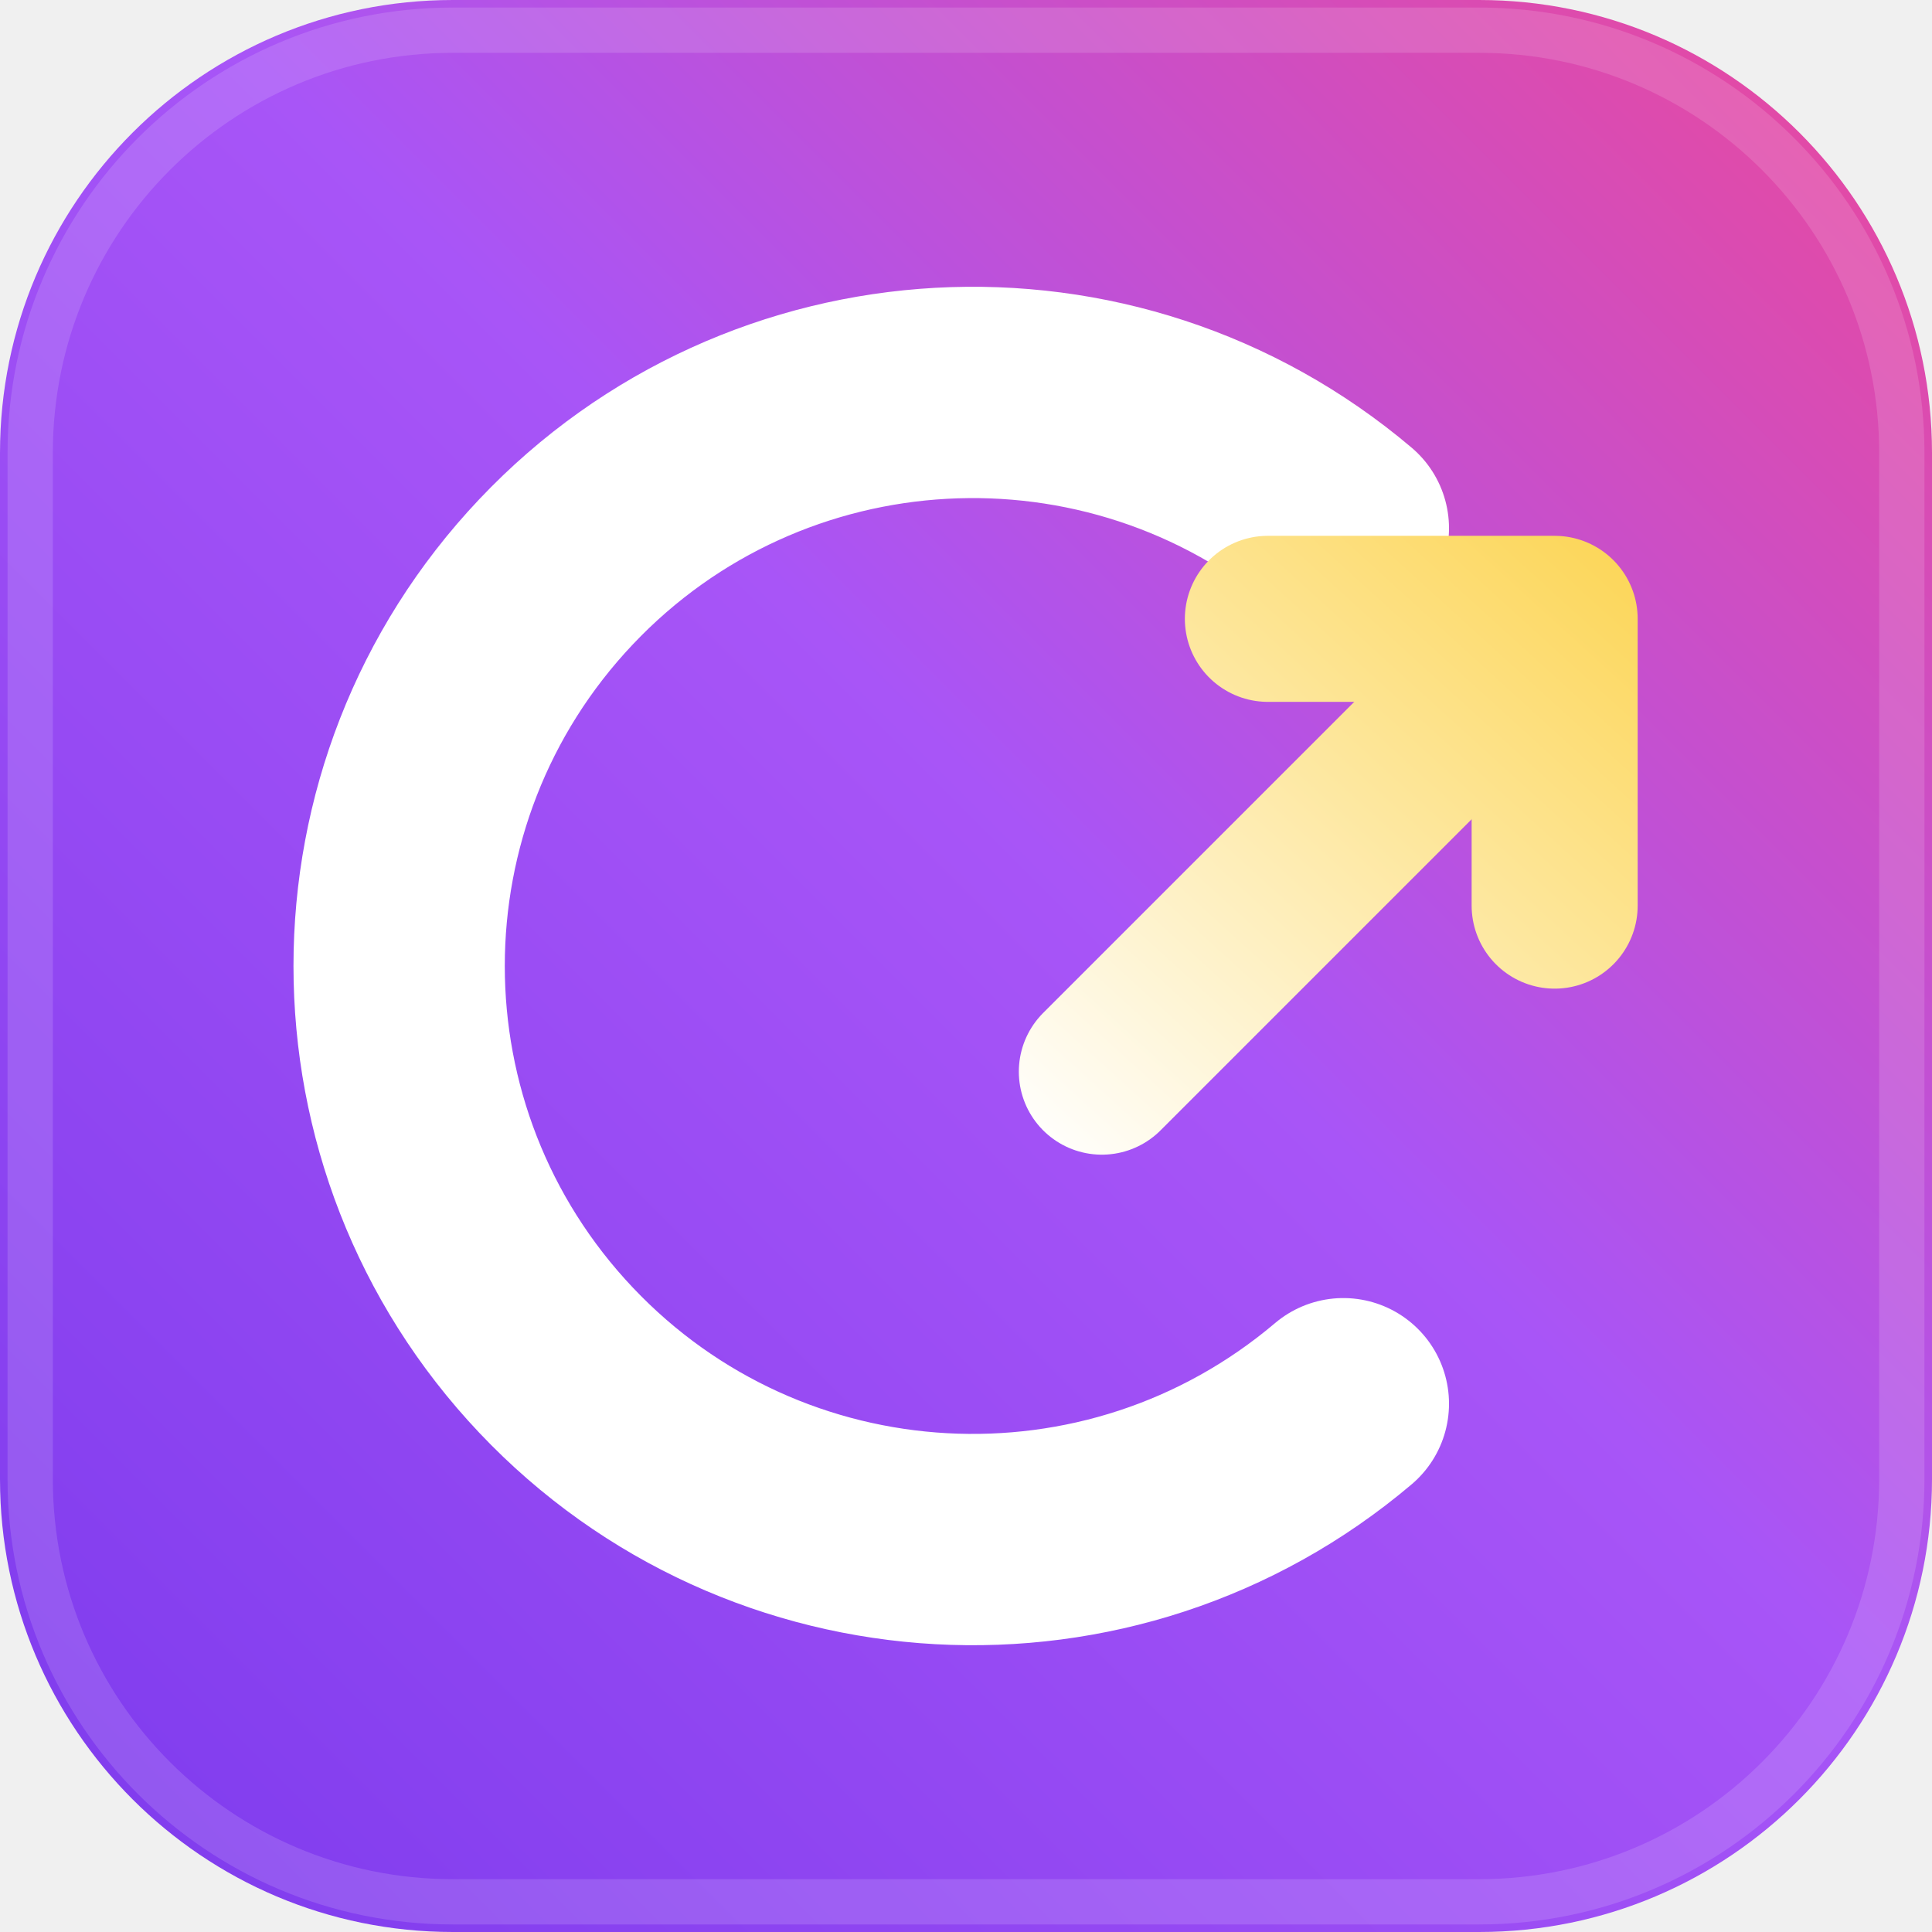
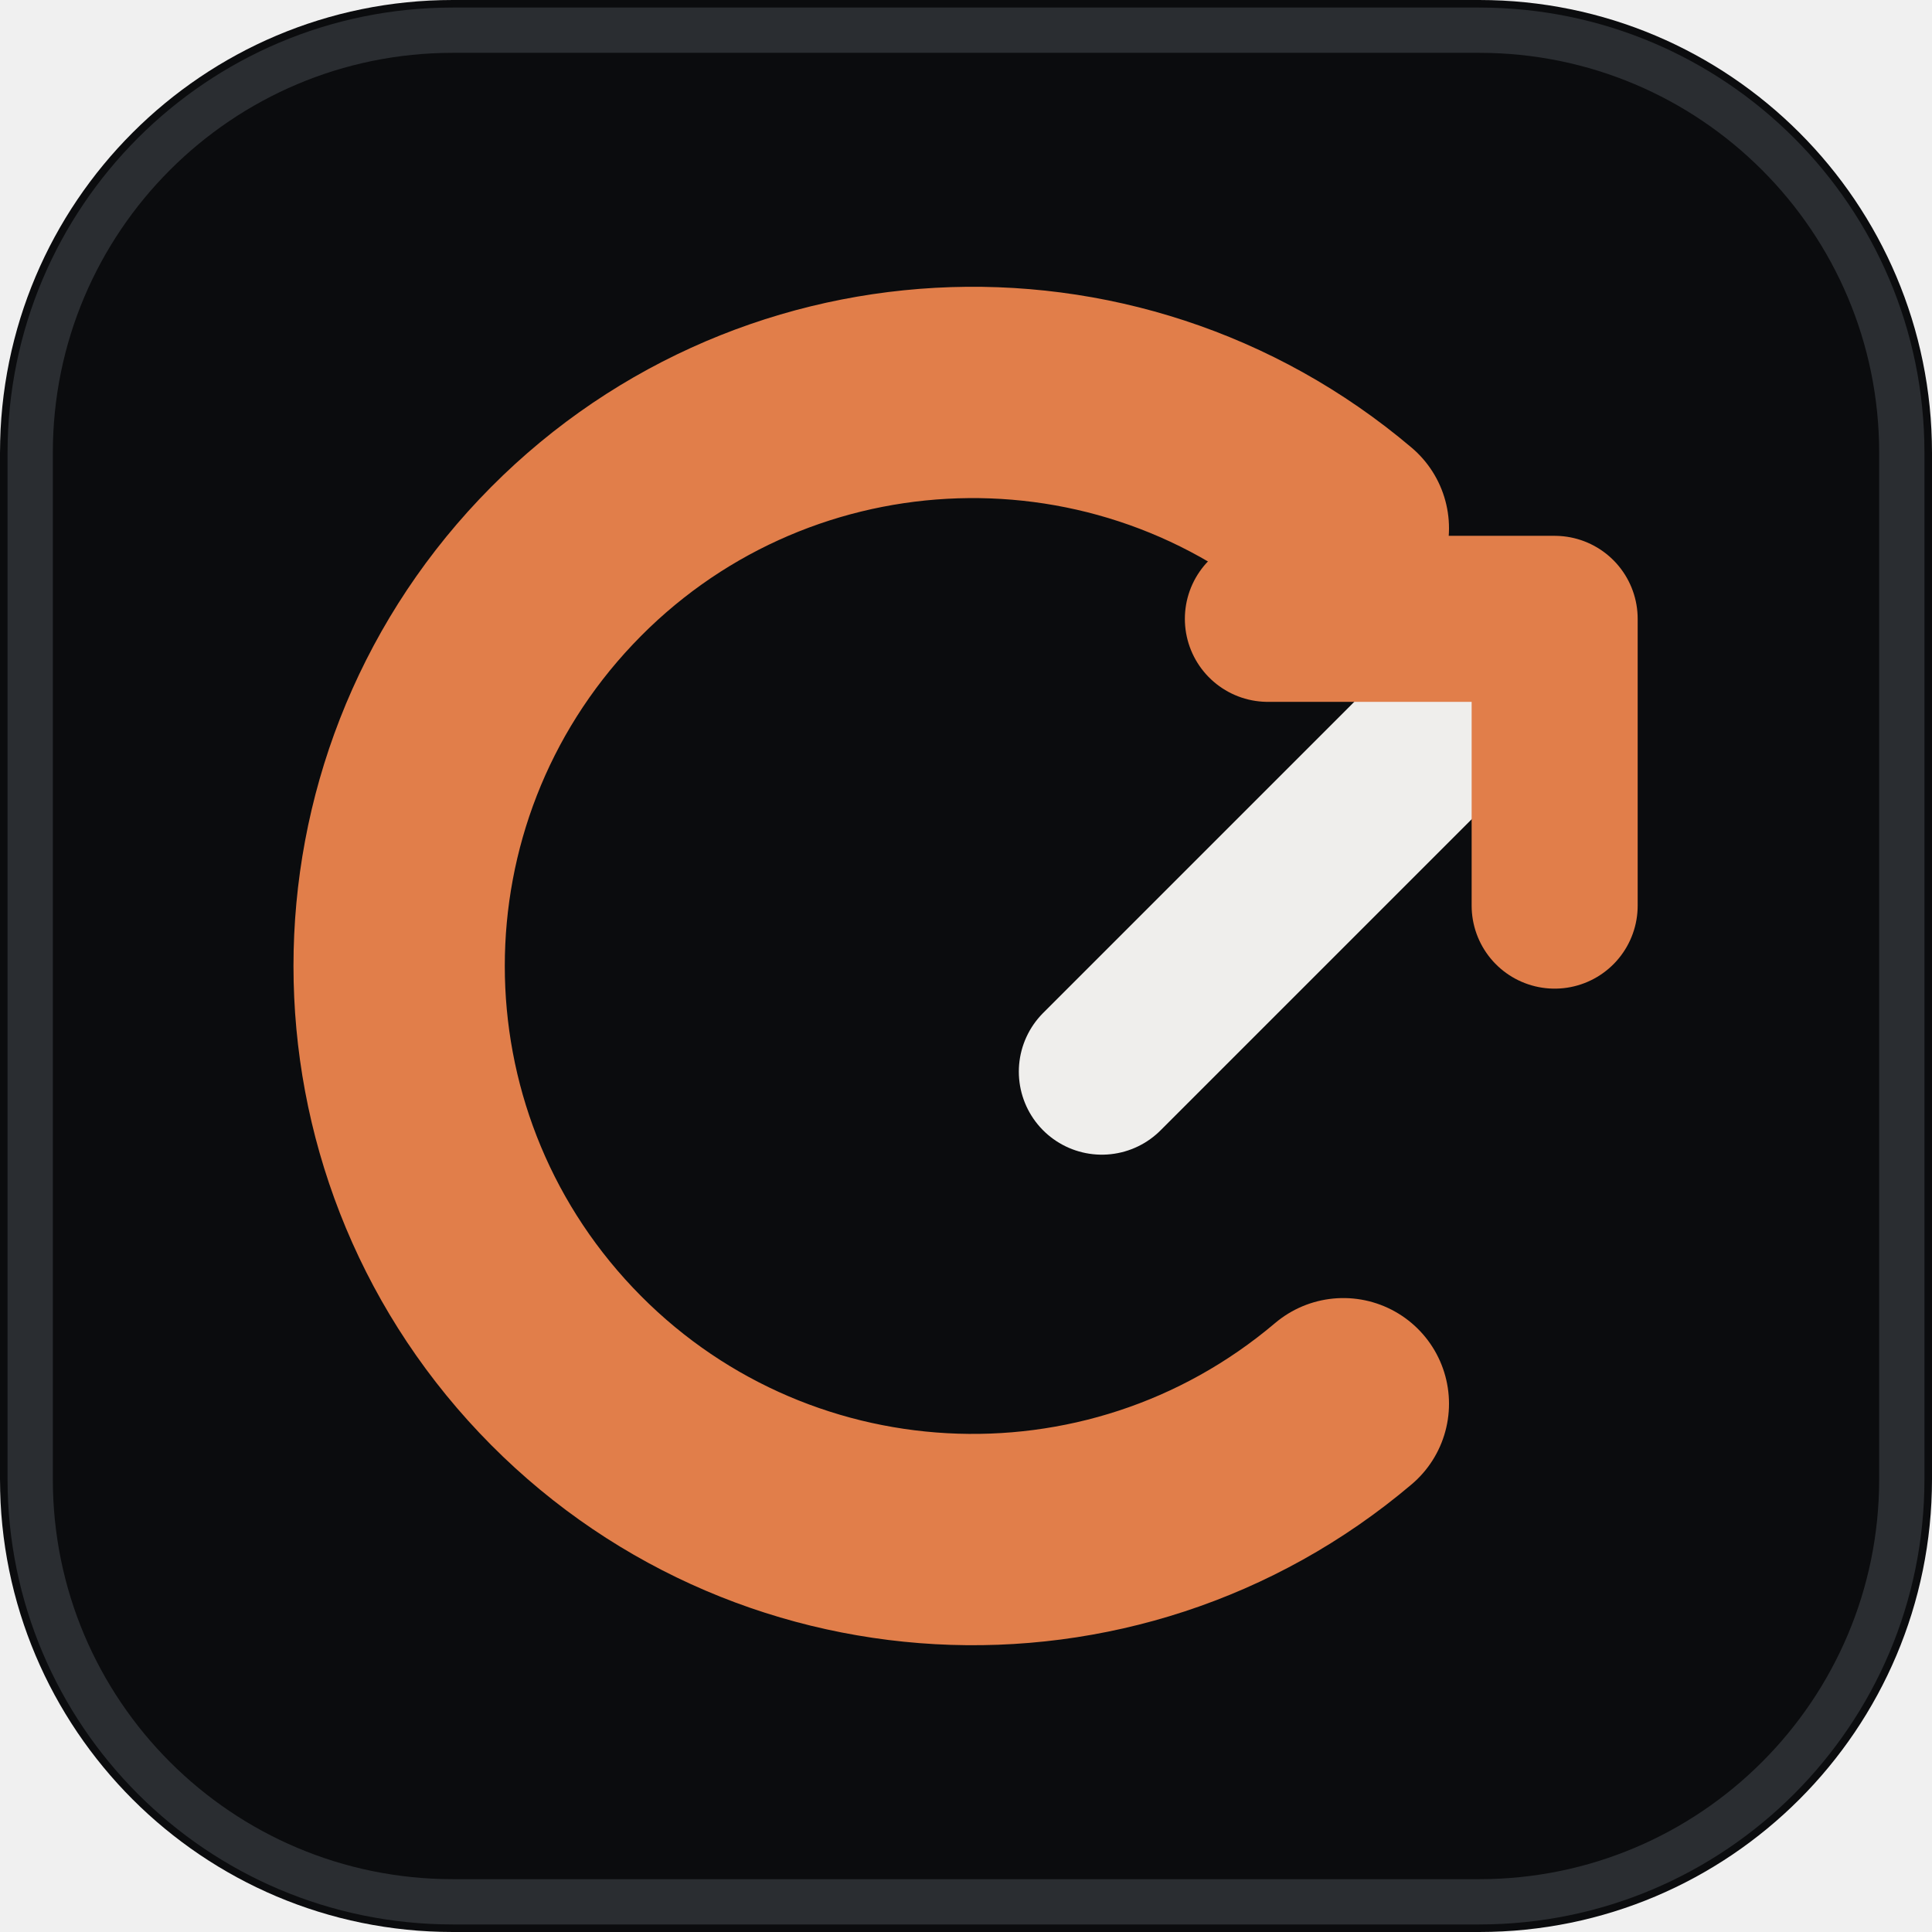
<svg xmlns="http://www.w3.org/2000/svg" width="512" height="512" viewBox="0 0 64 64" fill="none">
-   <defs>
-     <linearGradient id="bg" x1="0" y1="64" x2="64" y2="0" gradientUnits="userSpaceOnUse">
-       <stop offset="0" stop-color="#7c3aed" />
-       <stop offset="0.55" stop-color="#a855f7" />
-       <stop offset="1" stop-color="#ec4899" />
-     </linearGradient>
-     <linearGradient id="spark" x1="34" y1="38" x2="54" y2="16" gradientUnits="userSpaceOnUse">
-       <stop offset="0" stop-color="#ffffff" />
-       <stop offset="1" stop-color="#fcd34d" />
-     </linearGradient>
-   </defs>
-   <rect width="64" height="64" rx="15" fill="url(#bg)" />
-   <rect x="1" y="1" width="62" height="62" rx="14" stroke="white" stroke-opacity="0.14" stroke-width="1.5" fill="none" />
-   <path d="M44.5 46.5 A19 19 0 1 1 44.5 17.5" stroke="white" stroke-width="7" stroke-linecap="round" fill="none" />
-   <path d="M36.5 35.5 L50 22" stroke="url(#spark)" stroke-width="5.5" stroke-linecap="round" />
-   <path d="M42 20.5 L51.5 20.5 L51.5 30" stroke="url(#spark)" stroke-width="5.5" stroke-linecap="round" stroke-linejoin="round" fill="none" />
+   <rect width="64" height="64" rx="15" fill="#0B0C0E" />
+   <rect x="1" y="1" width="62" height="62" rx="14" stroke="#2A2D31" stroke-width="1.5" fill="none" />
+   <path d="M44.5 46.5 A19 19 0 1 1 44.5 17.5" stroke="#E17E4A" stroke-width="7" stroke-linecap="round" fill="none" />
+   <path d="M36.5 35.5 L50 22" stroke="#EFEEEC" stroke-width="5.5" stroke-linecap="round" />
+   <path d="M42 20.5 L51.5 20.5 L51.5 30" stroke="#E17E4A" stroke-width="5.5" stroke-linecap="round" stroke-linejoin="round" fill="none" />
</svg>
